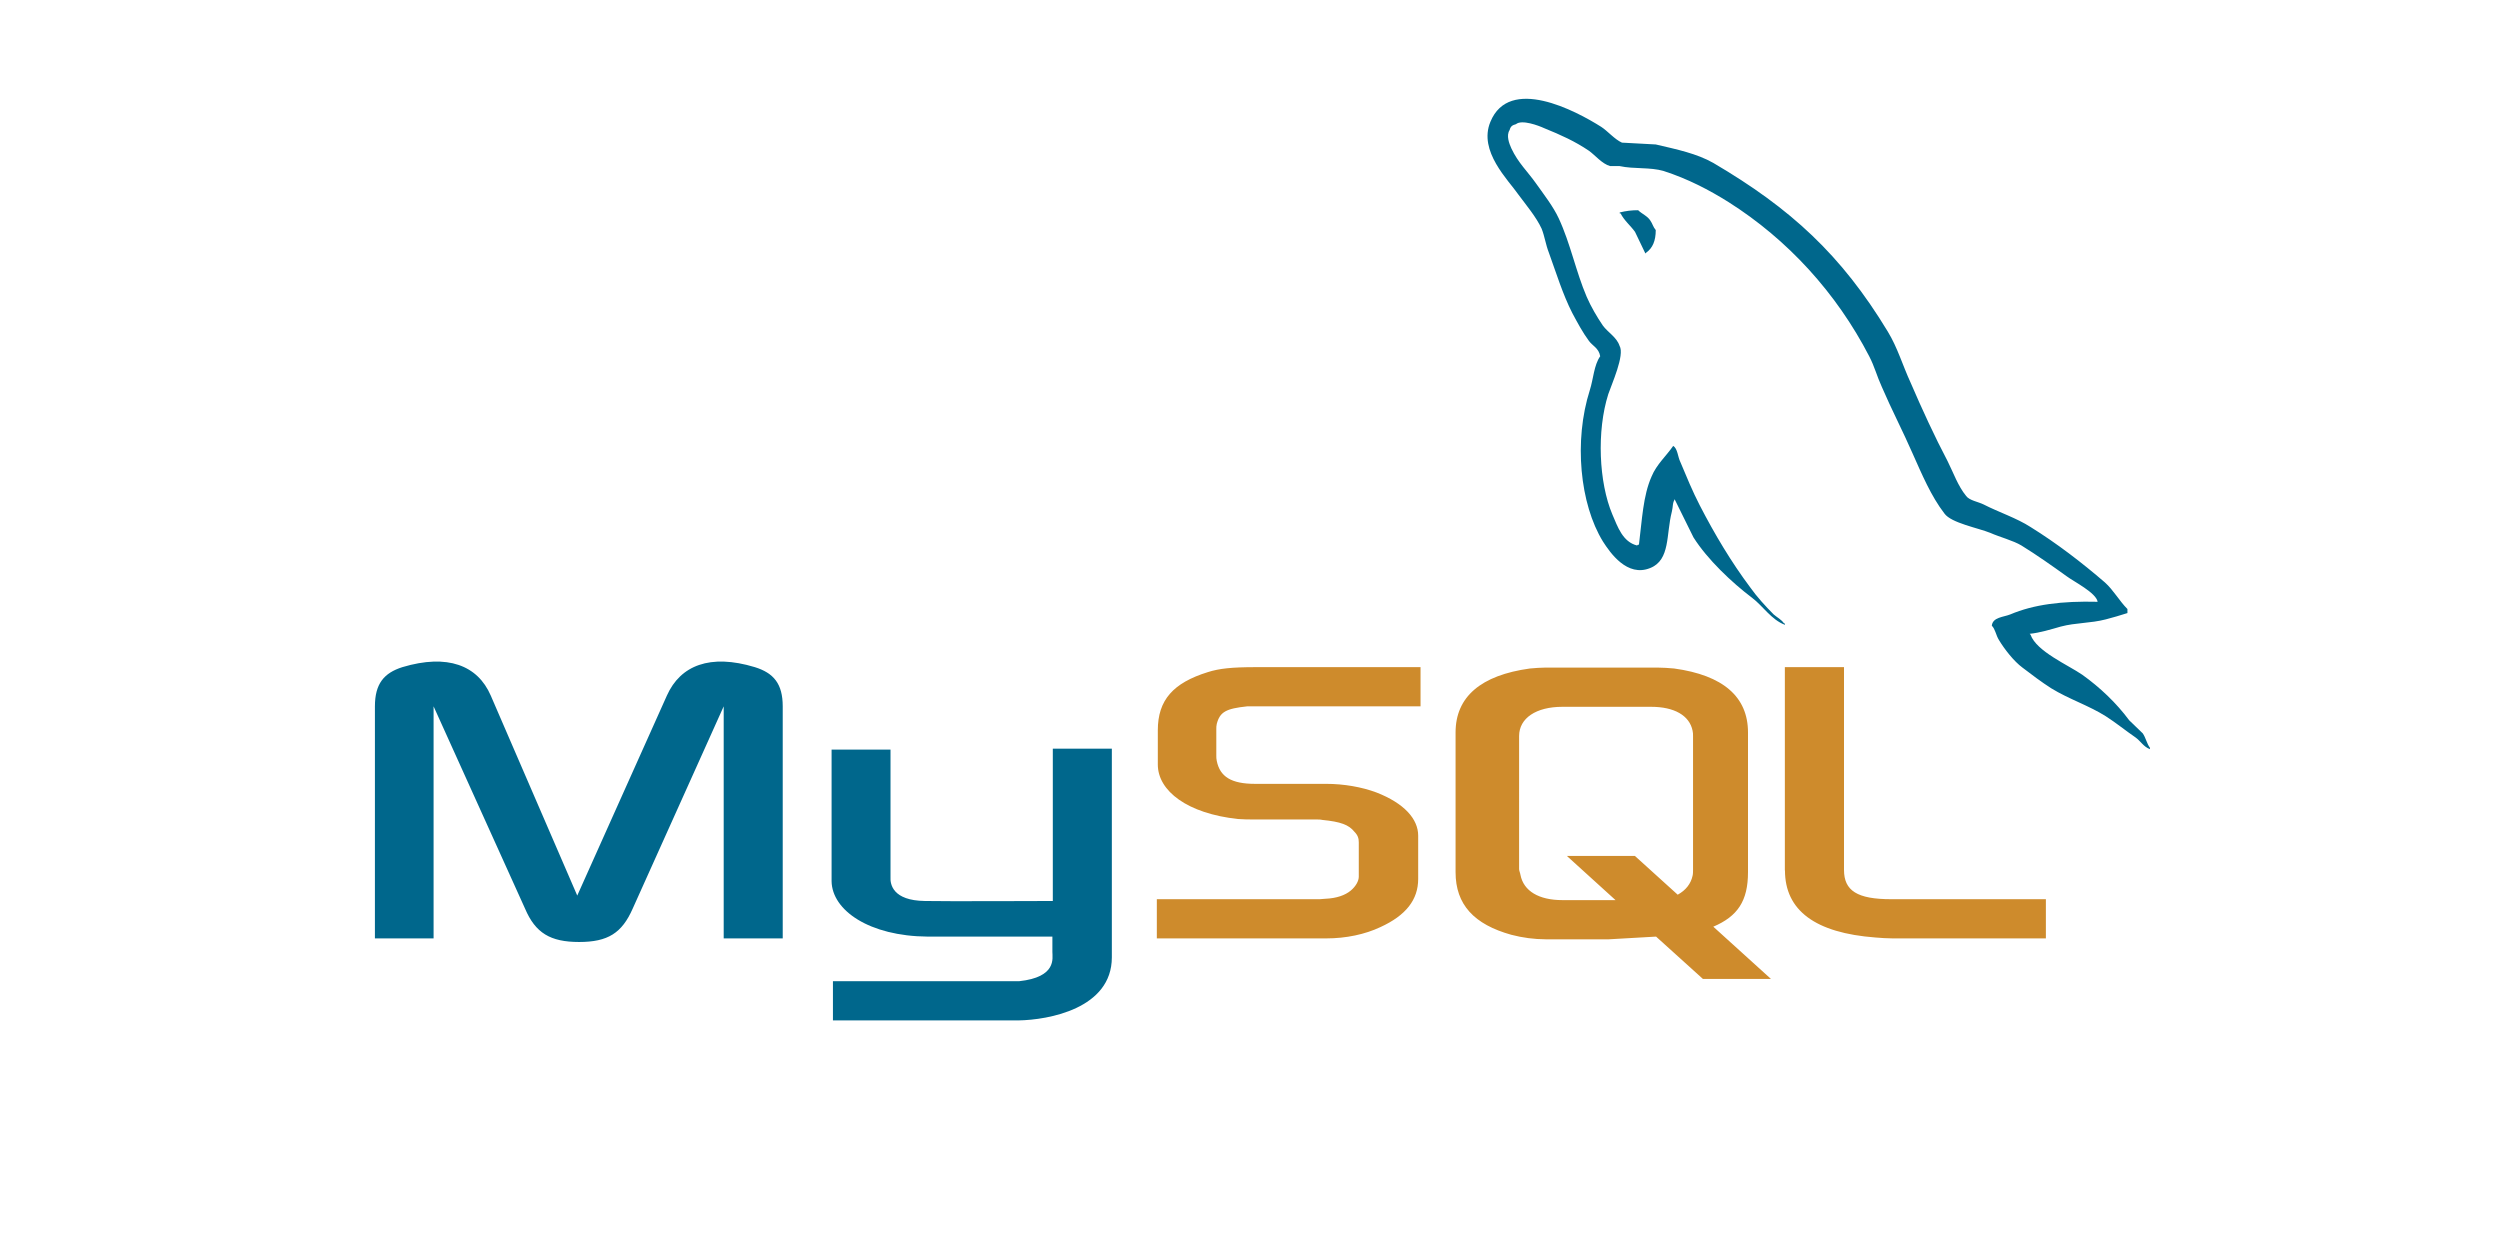
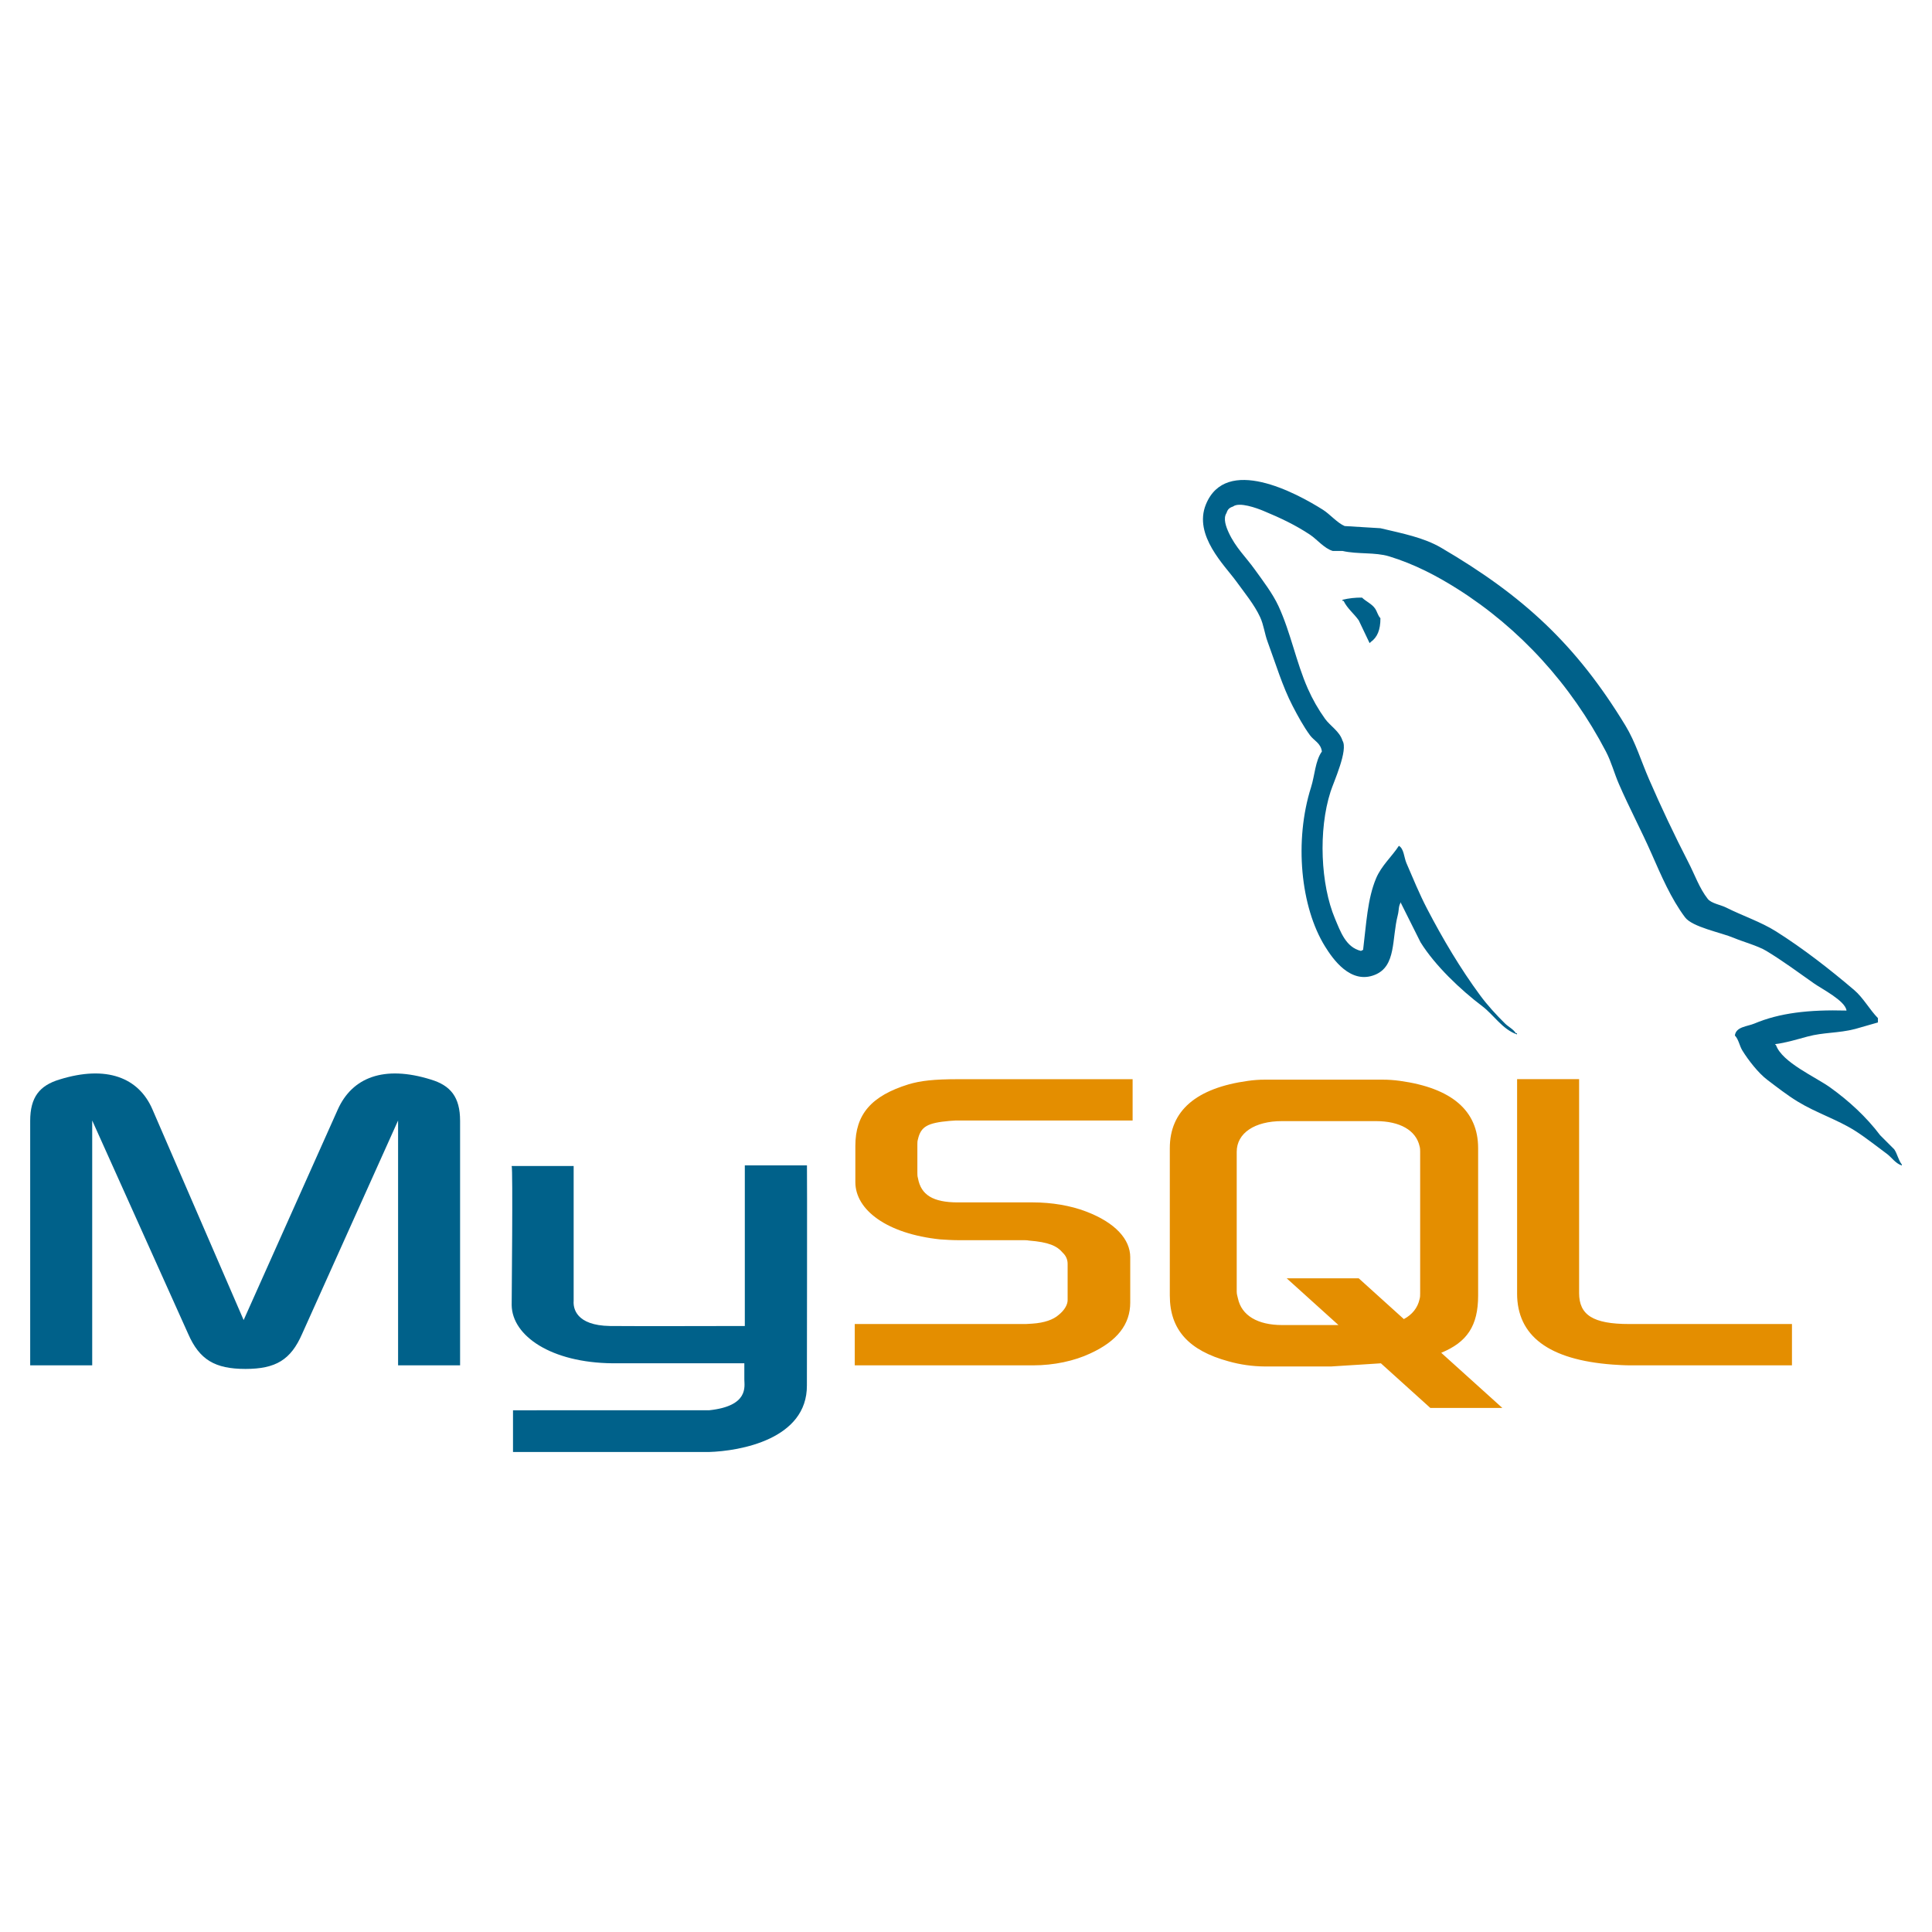
- <svg xmlns="http://www.w3.org/2000/svg" width="120" height="60" viewBox="0 0 9.252 4.626">
-   <g transform="matrix(.037376 0 0 .037376 1.069994 -1.319339)" fill-rule="evenodd">
-     <path d="M8.504 128.215h5.8v-22.977l9.058 20.033c1.026 2.408 2.5 3.3 5.354 3.3s4.24-.893 5.3-3.3l9.013-20.033v22.977h5.845v-22.977c0-2.23-.893-3.303-2.767-3.883-4.417-1.338-7.362-.178-8.7 2.81l-8.878 19.81-8.567-19.81c-1.294-2.988-4.284-4.148-8.745-2.81-1.83.58-2.722 1.652-2.722 3.883l-.001 22.977zm45.198-18.694h5.845v12.627c-.044.713.223 2.32 3.4 2.363 1.65.045 12.582 0 12.67 0v-15.08h5.845v20.658c0 5.086-6.3 6.2-9.236 6.246h-18.38v-3.88h18.427c3.748-.402 3.302-2.275 3.302-2.9v-1.518h-12.36c-5.756-.045-9.46-2.588-9.503-5.488v-13.03zm125.374-14.635c-3.568-.09-6.336.268-8.656 1.25-.668.27-1.74.27-1.828 1.116.357.355.4.936.713 1.428.535.893 1.473 2.096 2.32 2.72.938.715 1.875 1.428 2.855 2.053 1.74 1.07 3.703 1.695 5.398 2.766.982.625 1.963 1.428 2.945 2.098.5.357.803.938 1.428 1.16v-.135c-.312-.4-.402-.98-.713-1.428-.447-.445-.893-.848-1.34-1.293-1.293-1.74-2.9-3.258-4.64-4.506-1.428-.982-4.55-2.32-5.13-3.97l-.088-.09c.98-.09 2.14-.447 3.078-.715 1.518-.4 2.9-.312 4.46-.713.715-.18 1.428-.402 2.143-.625v-.4c-.803-.803-1.383-1.874-2.23-2.632-2.275-1.963-4.775-3.882-7.363-5.488-1.383-.892-3.168-1.473-4.64-2.23-.537-.268-1.428-.402-1.74-.848-.805-.98-1.25-2.275-1.83-3.436-1.293-2.454-2.543-5.175-3.658-7.763-.803-1.74-1.295-3.48-2.275-5.086-4.596-7.585-9.594-12.18-17.268-16.687-1.65-.937-3.613-1.34-5.7-1.83l-3.346-.18c-.715-.312-1.428-1.16-2.053-1.562-2.543-1.606-9.102-5.086-10.977-.49-1.205 2.9 1.785 5.755 2.8 7.228.76 1.026 1.74 2.186 2.277 3.346.3.758.4 1.562.713 2.365.713 1.963 1.383 4.15 2.32 5.98.5.937 1.025 1.92 1.65 2.767.357.49.982.714 1.115 1.517-.625.893-.668 2.23-1.025 3.347-1.607 5.042-.982 11.288 1.293 14.99.715 1.115 2.4 3.57 4.686 2.632 2.008-.803 1.56-3.346 2.14-5.577.135-.535.045-.892.312-1.25v.09l1.83 3.703c1.383 2.186 3.793 4.462 5.8 5.98 1.07.803 1.918 2.187 3.256 2.677v-.135h-.088c-.268-.4-.67-.58-1.027-.892-.803-.803-1.695-1.785-2.32-2.677-1.873-2.498-3.523-5.265-4.996-8.12-.715-1.383-1.34-2.9-1.918-4.283-.27-.536-.27-1.34-.715-1.606-.67.98-1.65 1.83-2.143 3.034-.848 1.918-.936 4.283-1.248 6.737-.18.045-.1 0-.18.09-1.426-.356-1.918-1.83-2.453-3.078-1.338-3.168-1.562-8.254-.402-11.913.312-.937 1.652-3.882 1.117-4.774-.27-.848-1.16-1.338-1.652-2.008-.58-.848-1.203-1.918-1.605-2.855-1.07-2.5-1.605-5.265-2.766-7.764-.537-1.16-1.473-2.365-2.232-3.435-.848-1.205-1.783-2.053-2.453-3.48-.223-.49-.535-1.294-.178-1.83.088-.357.268-.49.623-.58.58-.49 2.232.134 2.812.4 1.65.67 3.033 1.294 4.416 2.23.625.446 1.295 1.294 2.098 1.518h.938c1.428.312 3.033.09 4.37.49 2.365.76 4.506 1.874 6.426 3.08 5.844 3.703 10.664 8.968 13.92 15.26.535 1.026.758 1.963 1.25 3.034.938 2.187 2.098 4.417 3.033 6.56.938 2.097 1.83 4.24 3.168 5.98.67.937 3.346 1.427 4.55 1.918.893.4 2.275.76 3.08 1.25 1.516.937 3.033 2.008 4.46 3.034.713.534 2.945 1.65 3.078 2.54zm-45.5-38.772a7.09 7.09 0 0 0-1.828.223v.09h.088c.357.714.982 1.205 1.428 1.83l1.027 2.142.088-.09c.625-.446.938-1.16.938-2.23-.268-.312-.312-.625-.535-.937-.268-.446-.848-.67-1.206-1.026z" fill="#00678c" />
-     <path d="M85.916 128.215h16.776c1.963 0 3.838-.4 5.354-1.115 2.543-1.16 3.748-2.72 3.748-4.773v-4.283c0-1.65-1.383-3.213-4.148-4.283-1.428-.535-3.213-.848-4.953-.848h-7.05c-2.365 0-3.48-.715-3.793-2.275-.044-.178-.044-.357-.044-.535v-2.633c0-.135 0-.312.044-.49.312-1.205.937-1.518 3-1.74h17.177v-3.883h-16.33c-2.365 0-3.614.135-4.73.492-3.436 1.07-4.953 2.766-4.953 5.754v3.393c0 2.63 2.945 4.863 7.942 5.398.535.045 1.115.045 1.695.045h6.024c.223 0 .445 0 .623.045 1.83.178 2.633.49 3.168 1.158.357.357.447.67.447 1.072v3.39c0 .4-.268.938-.803 1.383s-1.385.758-2.5.803c-.223 0-.355.045-.58.045H85.916zm62.195-6.736c0 3.97 3 6.2 8.97 6.648.58.045 1.115.088 1.695.088h15.17v-3.88h-15.303c-3.393 0-4.686-.848-4.686-2.9v-20.078H148.1v20.123zm-32.615.177v-13.83c0-3.525 2.498-5.668 7.363-6.336.535-.045 1.07-.09 1.56-.09h11.064c.58 0 1.072.045 1.652.09 4.863.668 7.316 2.81 7.316 6.336v13.83c0 2.855-1.025 4.373-3.436 5.4l5.71 5.174h-6.736l-4.64-4.193-4.686.268h-6.246a13.66 13.66 0 0 1-3.391-.445c-3.7-1.028-5.53-2.99-5.53-6.204zm6.29-.31c0 .178.1.355.135.58.312 1.605 1.828 2.498 4.148 2.498h5.266l-4.818-4.373h6.736l4.238 3.838c.805-.447 1.295-1.072 1.473-1.875.045-.178.045-.4.045-.58v-13.252c0-.178 0-.355-.045-.535-.312-1.516-1.828-2.363-4.104-2.363h-8.79c-2.588 0-4.283 1.115-4.283 2.898z" fill="#ce8b2c" />
-   </g>
+ <svg viewBox="0 0 128 128">
+   <path fill="#00618A" d="M2.001 90.458h4.108V74.235l6.36 14.143c.75 1.712 1.777 2.317 3.792 2.317s3.003-.605 3.753-2.317l6.36-14.143v16.223h4.108V74.262c0-1.58-.632-2.345-1.936-2.739-3.121-.974-5.215-.131-6.163 1.976l-6.241 13.958-6.043-13.959c-.909-2.106-3.042-2.949-6.163-1.976C2.632 71.917 2 72.681 2 74.261v16.197zm31.898-13.206h4.107v8.938c-.038.485.156 1.625 2.406 1.661 1.148.018 8.862 0 8.934 0V77.208h4.117c.019 0-.004 14.514-.004 14.574.022 3.58-4.441 4.357-6.499 4.417H33.988v-2.764c.022 0 12.963.003 12.995-.001 2.645-.279 2.332-1.593 2.331-2.035v-1.078h-8.731c-4.062-.037-6.65-1.81-6.683-3.85-.002-.187.089-9.129-.001-9.219z" />
+   <path fill="#E48E00" d="M56.63 90.458h11.812c1.383 0 2.727-.289 3.793-.789 1.777-.816 2.646-1.922 2.646-3.372v-3.002c0-1.185-.987-2.292-2.923-3.028-1.027-.396-2.292-.605-3.517-.605h-4.978c-1.659 0-2.449-.5-2.646-1.606-.039-.132-.039-.237-.039-.369v-1.87c0-.105 0-.211.039-.342.197-.843.632-1.08 2.094-1.212l.395-.026h11.733v-2.738H63.504c-1.659 0-2.528.105-3.318.342-2.449.764-3.517 1.975-3.517 4.082v2.396c0 1.844 2.095 3.424 5.61 3.793.396.025.79.053 1.185.053h4.267c.158 0 .316 0 .435.025 1.304.105 1.856.343 2.252.816a.98.98 0 01.315.737v2.397c0 .289-.197.658-.592.974-.355.316-.948.527-1.738.58l-.435.026H56.63v2.738zm43.881-4.766c0 2.817 2.094 4.397 6.32 4.714.395.026.79.052 1.185.052h10.706V87.72h-10.784c-2.41 0-3.318-.606-3.318-2.055V71.497h-4.108v14.195zm-23.008.142v-9.765c0-2.48 1.742-3.985 5.186-4.46a7.8 7.8 0 011.108-.079h7.799c.396 0 .752.026 1.147.079 3.444.475 5.187 1.979 5.187 4.46v9.765c0 2.014-.74 3.09-2.445 3.792l4.048 3.653h-4.771l-3.274-2.956-3.296.209h-4.395a9.075 9.075 0 01-2.414-.343c-2.613-.712-3.88-2.085-3.88-4.355zm4.434-.237c0 .132.039.265.079.423.237 1.135 1.307 1.768 2.929 1.768h3.732l-3.428-3.095h4.771l2.989 2.7c.552-.295.914-.743 1.041-1.32.039-.132.039-.264.039-.396v-9.368c0-.105 0-.238-.039-.37-.238-1.056-1.307-1.662-2.89-1.662h-6.216c-1.82 0-3.008.792-3.008 2.032v9.288z" />
+   <path fill="#00618A" d="M122.336 66.952c-2.525-.069-4.454.166-6.104.861-.469.198-1.216.203-1.292.79.257.271.297.674.502 1.006.394.637 1.059 1.491 1.652 1.938.647.489 1.315 1.013 2.011 1.437 1.235.754 2.615 1.184 3.806 1.938.701.446 1.397 1.006 2.082 1.509.339.247.565.634 1.006.789v-.071c-.231-.294-.291-.698-.503-1.006l-.934-.934c-.913-1.212-2.071-2.275-3.304-3.159-.982-.705-3.18-1.658-3.59-2.801l-.072-.071c.696-.079 1.512-.331 2.154-.503 1.08-.29 2.045-.215 3.16-.503l1.508-.432v-.286c-.563-.578-.966-1.344-1.58-1.867-1.607-1.369-3.363-2.737-5.17-3.879-1.002-.632-2.241-1.043-3.304-1.579-.356-.181-.984-.274-1.221-.575-.559-.711-.862-1.612-1.293-2.441a93.068 93.068 0 01-2.585-5.458c-.544-1.245-.9-2.473-1.579-3.59-3.261-5.361-6.771-8.597-12.208-11.777-1.157-.677-2.55-.943-4.021-1.292l-2.37-.144c-.481-.201-.983-.791-1.436-1.077-1.802-1.138-6.422-3.613-7.756-.358-.842 2.054 1.26 4.058 2.011 5.099.527.73 1.203 1.548 1.58 2.369.248.54.29 1.081.503 1.652.521 1.406.976 2.937 1.651 4.236.341.658.718 1.351 1.149 1.939.264.36.718.52.789 1.077-.443.62-.469 1.584-.718 2.369-1.122 3.539-.699 7.938.934 10.557.501.805 1.681 2.529 3.303 1.867 1.419-.578 1.103-2.369 1.509-3.95.092-.357.035-.621.215-.861v.072l1.293 2.585c.957 1.541 2.654 3.15 4.093 4.237.746.563 1.334 1.538 2.298 1.867v-.073h-.071c-.188-.291-.479-.411-.719-.646-.562-.551-1.187-1.235-1.651-1.867-1.309-1.776-2.465-3.721-3.519-5.745-.503-.966-.94-2.032-1.364-3.016-.164-.379-.162-.953-.502-1.148-.466.72-1.149 1.303-1.509 2.154-.574 1.36-.648 3.019-.861 4.739l-.144.071c-1.001-.241-1.352-1.271-1.724-2.154-.94-2.233-1.115-5.83-.287-8.401.214-.666 1.181-2.761.789-3.376-.187-.613-.804-.967-1.148-1.437a11.222 11.222 0 01-1.149-2.011c-.77-1.741-1.129-3.696-1.938-5.457-.388-.842-1.042-1.693-1.58-2.441-.595-.83-1.262-1.44-1.724-2.442-.164-.356-.387-.927-.144-1.293.077-.247.188-.35.432-.431.416-.321 1.576.107 2.01.287 1.152.479 2.113.934 3.089 1.58.468.311.941.911 1.508 1.077h.646c1.011.232 2.144.071 3.088.358 1.67.508 3.166 1.297 4.524 2.155 4.139 2.614 7.522 6.334 9.838 10.772.372.715.534 1.396.861 2.154.662 1.528 1.496 3.101 2.154 4.596.657 1.491 1.298 2.996 2.227 4.237.488.652 2.374 1.002 3.231 1.364.601.254 1.585.519 2.154.861 1.087.656 2.141 1.437 3.16 2.155.509.362 2.076 1.149 2.154 1.798zM90.237 39.593a5.124 5.124 0 00-1.293.144v.071h.072c.251.517.694.849 1.005 1.293l.719 1.508.071-.071c.445-.313.648-.814.646-1.58-.179-.188-.205-.423-.359-.646-.204-.3-.602-.468-.861-.719z" />
</svg>
